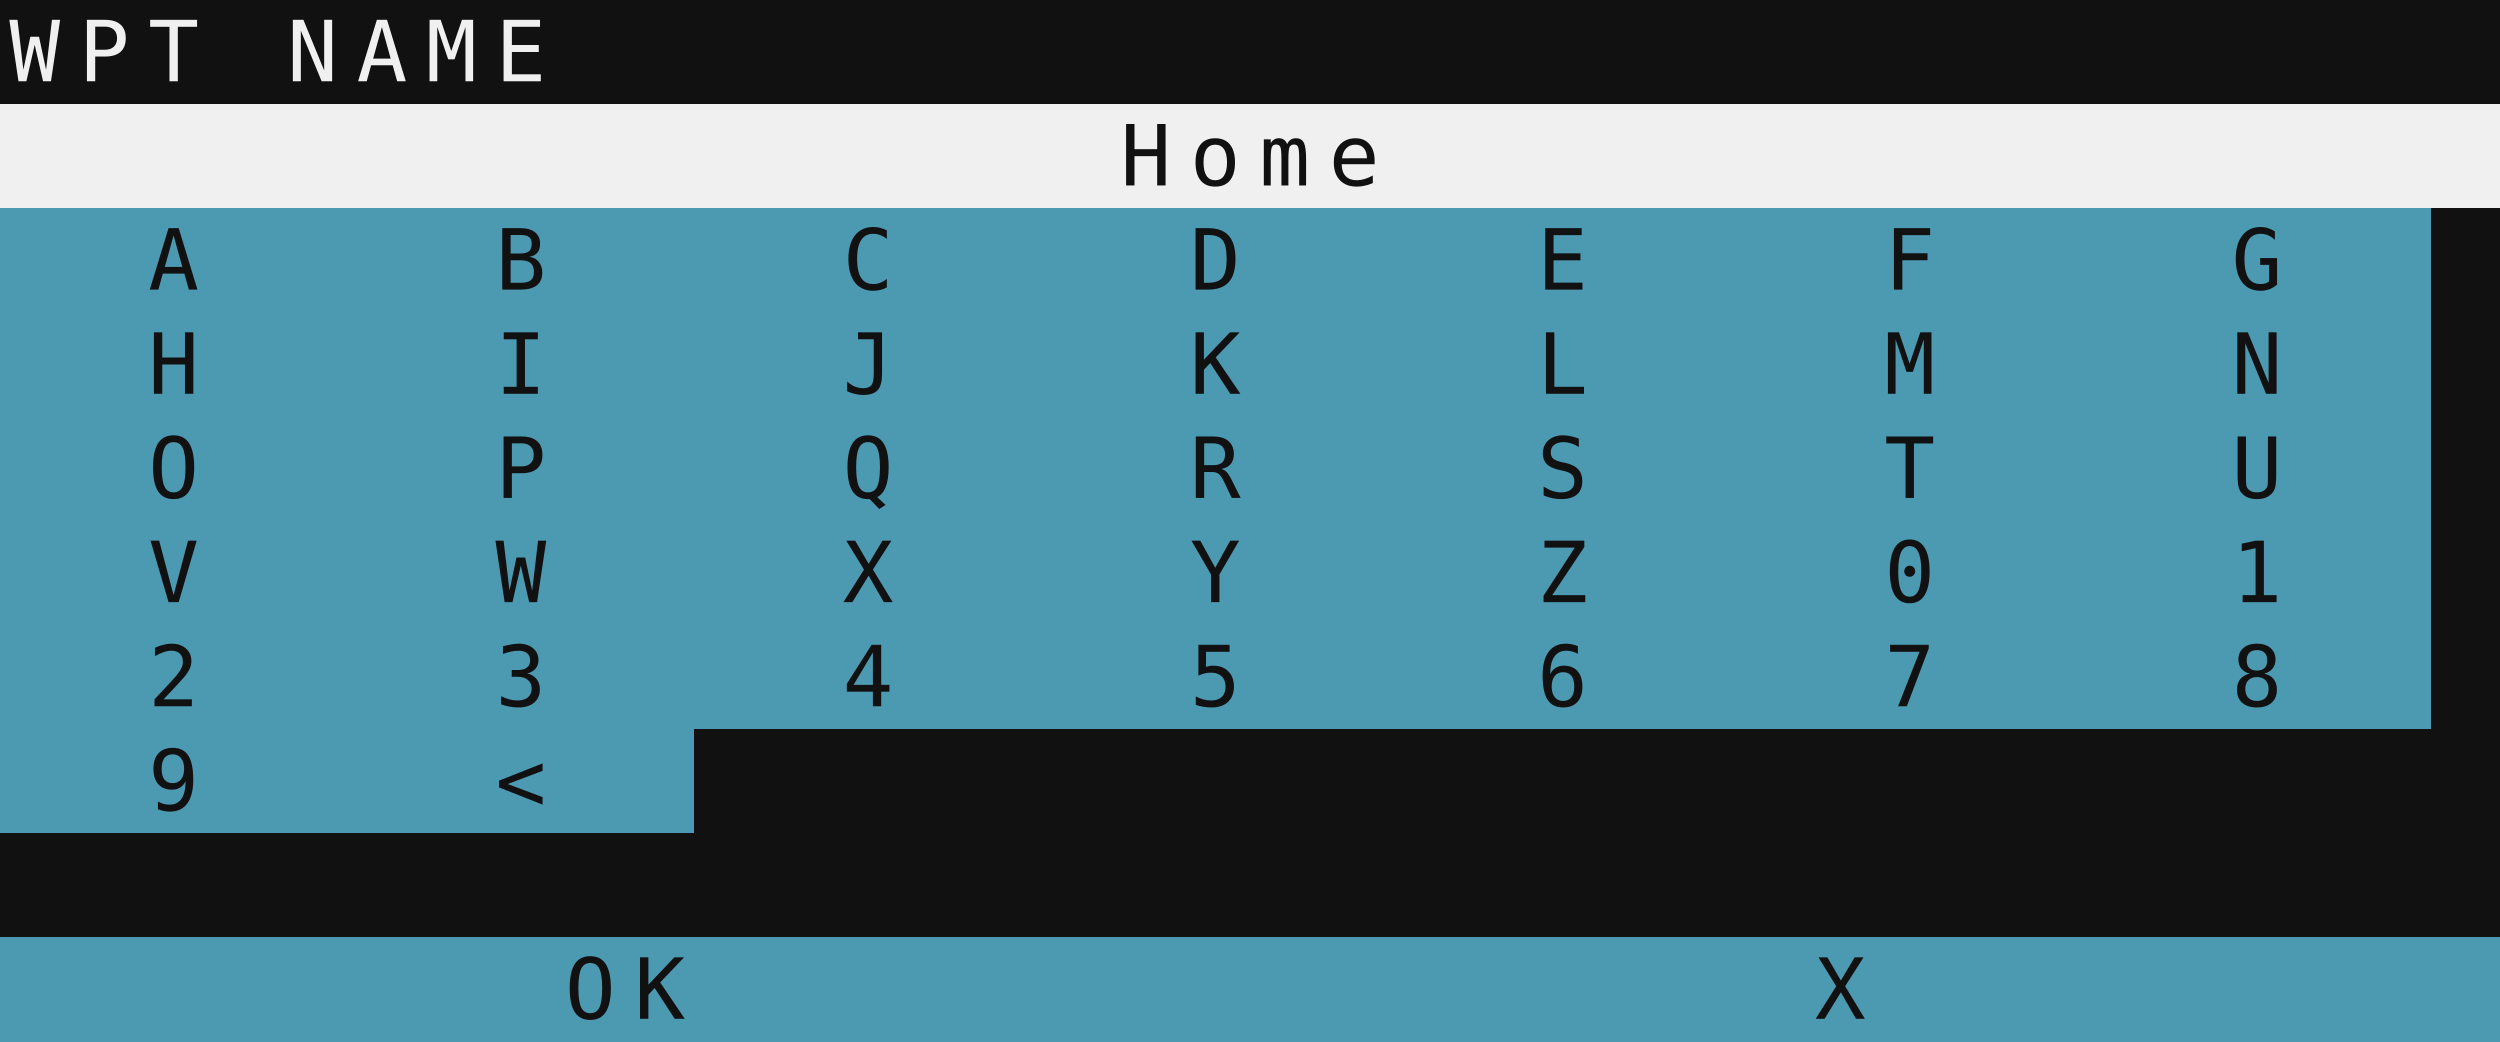
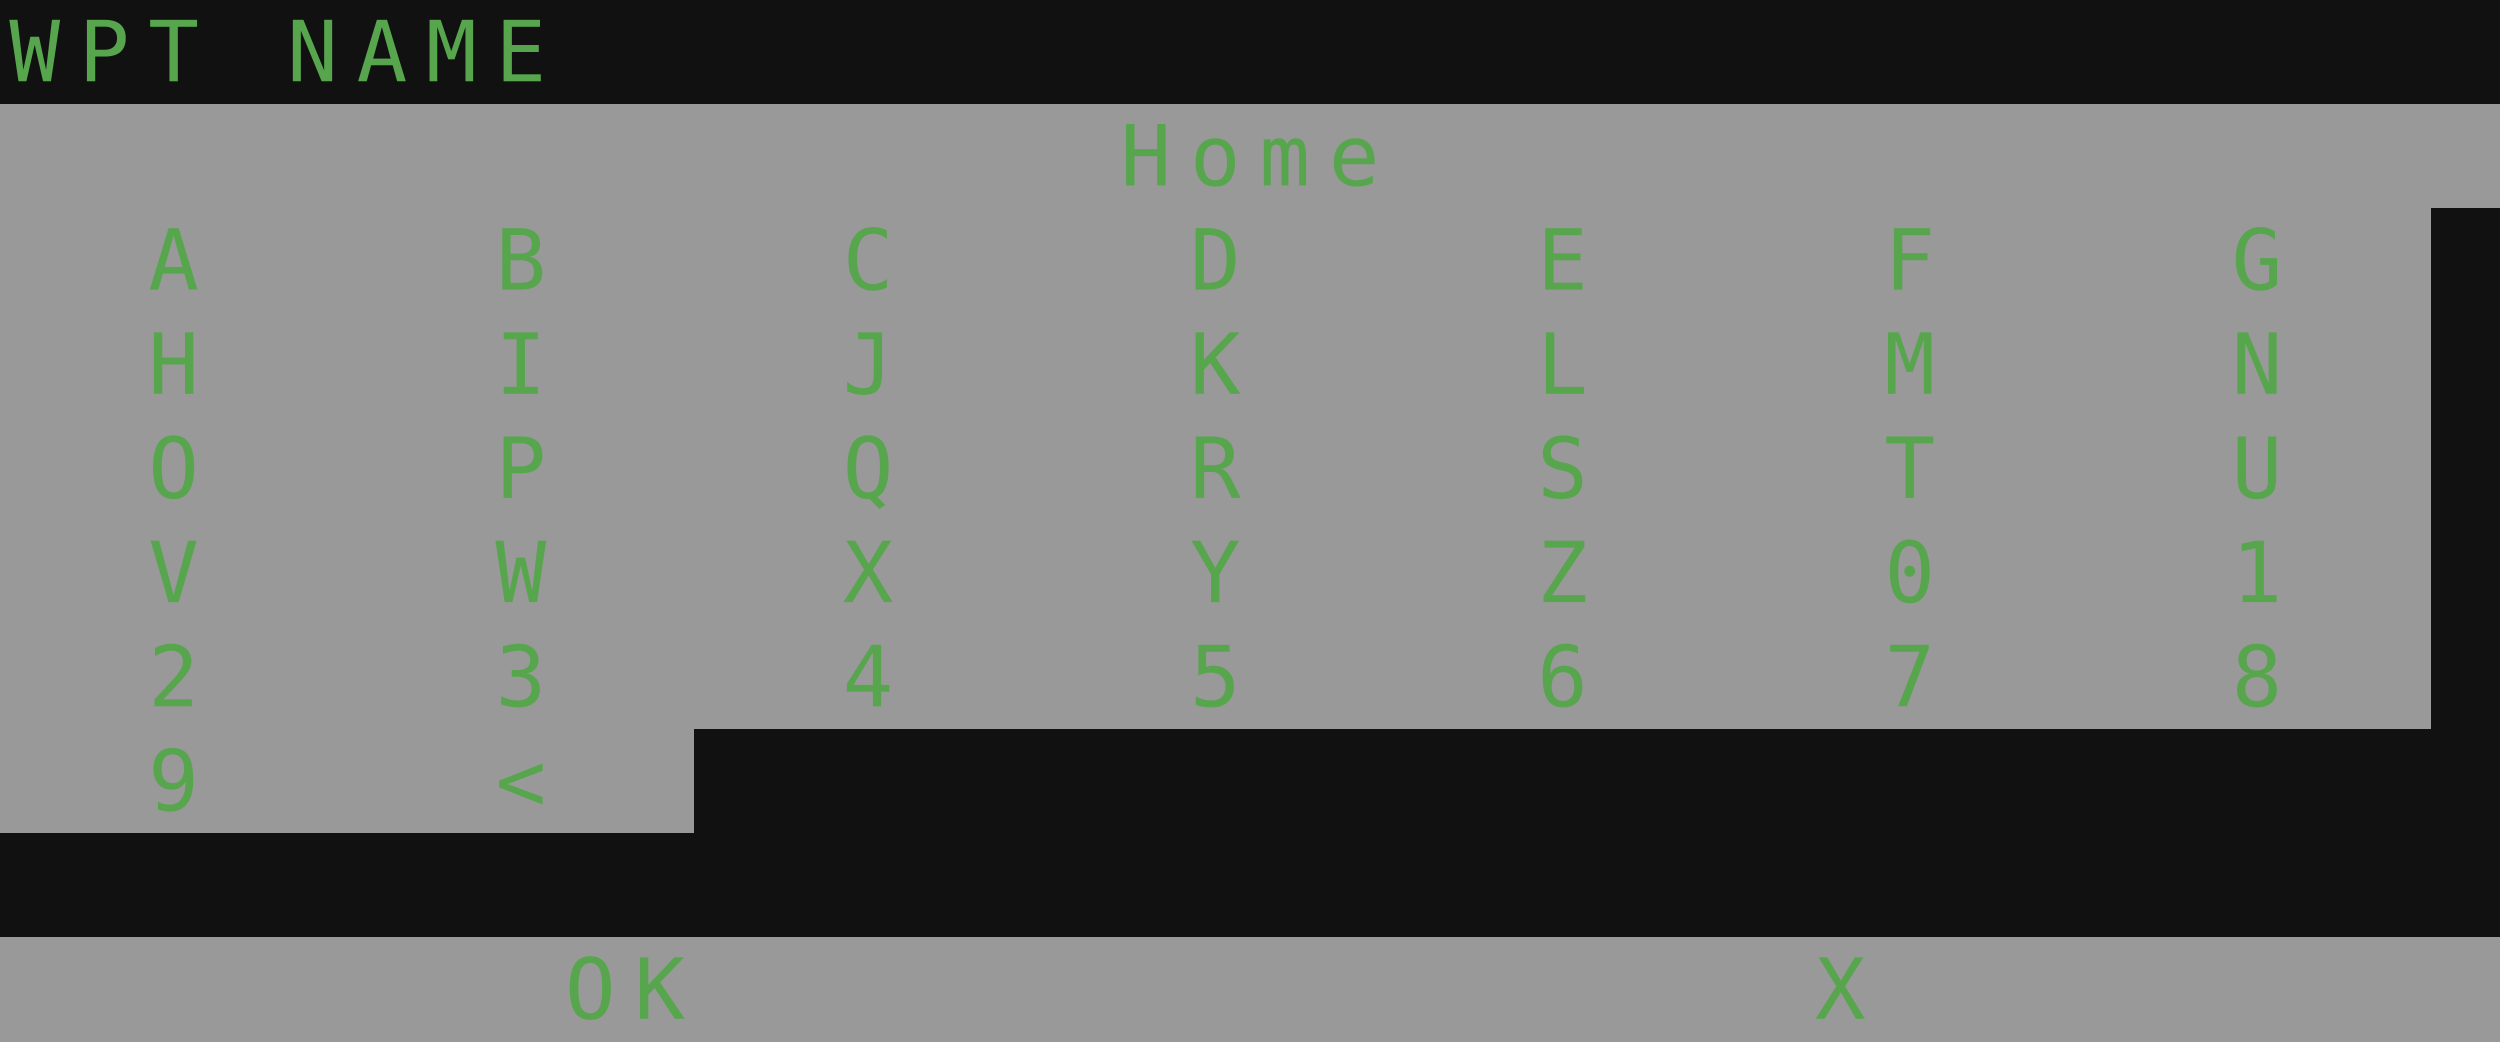
<svg xmlns="http://www.w3.org/2000/svg" width="504" height="210" viewBox="0 0 504 210" font-family="'DejaVu Sans Mono','Consolas',monospace" shape-rendering="crispEdges">
  <rect x="0" y="0" width="504" height="210" fill="#111111" />
  <rect x="0" y="0" width="504" height="21" fill="#111111" />
-   <rect x="0" y="21" width="504" height="21" fill="#f0f0f0" />
-   <rect x="0" y="42" width="490" height="21" fill="#4c99b2" />
+   <rect x="0" y="21" width="504" height="21" fill="#999999" />
+   <rect x="0" y="42" width="490" height="21" fill="#999999" />
  <rect x="490" y="42" width="14" height="21" fill="#111111" />
-   <rect x="0" y="63" width="490" height="21" fill="#4c99b2" />
+   <rect x="0" y="63" width="490" height="21" fill="#999999" />
  <rect x="490" y="63" width="14" height="21" fill="#111111" />
-   <rect x="0" y="84" width="490" height="21" fill="#4c99b2" />
+   <rect x="0" y="84" width="490" height="21" fill="#999999" />
  <rect x="490" y="84" width="14" height="21" fill="#111111" />
-   <rect x="0" y="105" width="490" height="21" fill="#4c99b2" />
+   <rect x="0" y="105" width="490" height="21" fill="#999999" />
  <rect x="490" y="105" width="14" height="21" fill="#111111" />
-   <rect x="0" y="126" width="490" height="21" fill="#4c99b2" />
+   <rect x="0" y="126" width="490" height="21" fill="#999999" />
  <rect x="490" y="126" width="14" height="21" fill="#111111" />
-   <rect x="0" y="147" width="140" height="21" fill="#4c99b2" />
+   <rect x="0" y="147" width="140" height="21" fill="#999999" />
  <rect x="140" y="147" width="364" height="21" fill="#111111" />
  <rect x="0" y="168" width="504" height="21" fill="#111111" />
-   <rect x="0" y="189" width="504" height="21" fill="#4c99b2" />
-   <text x="7" y="10.5" fill="#f0f0f0" font-size="17" text-anchor="middle" dominant-baseline="central">W</text>
-   <text x="21" y="10.5" fill="#f0f0f0" font-size="17" text-anchor="middle" dominant-baseline="central">P</text>
-   <text x="35" y="10.5" fill="#f0f0f0" font-size="17" text-anchor="middle" dominant-baseline="central">T</text>
-   <text x="63" y="10.5" fill="#f0f0f0" font-size="17" text-anchor="middle" dominant-baseline="central">N</text>
-   <text x="77" y="10.5" fill="#f0f0f0" font-size="17" text-anchor="middle" dominant-baseline="central">A</text>
-   <text x="91" y="10.5" fill="#f0f0f0" font-size="17" text-anchor="middle" dominant-baseline="central">M</text>
-   <text x="105" y="10.5" fill="#f0f0f0" font-size="17" text-anchor="middle" dominant-baseline="central">E</text>
-   <text x="231" y="31.5" fill="#111111" font-size="17" text-anchor="middle" dominant-baseline="central">H</text>
-   <text x="245" y="31.5" fill="#111111" font-size="17" text-anchor="middle" dominant-baseline="central">o</text>
-   <text x="259" y="31.5" fill="#111111" font-size="17" text-anchor="middle" dominant-baseline="central">m</text>
-   <text x="273" y="31.5" fill="#111111" font-size="17" text-anchor="middle" dominant-baseline="central">e</text>
-   <text x="35" y="52.5" fill="#111111" font-size="17" text-anchor="middle" dominant-baseline="central">A</text>
-   <text x="105" y="52.5" fill="#111111" font-size="17" text-anchor="middle" dominant-baseline="central">B</text>
-   <text x="175" y="52.5" fill="#111111" font-size="17" text-anchor="middle" dominant-baseline="central">C</text>
-   <text x="245" y="52.5" fill="#111111" font-size="17" text-anchor="middle" dominant-baseline="central">D</text>
-   <text x="315" y="52.5" fill="#111111" font-size="17" text-anchor="middle" dominant-baseline="central">E</text>
-   <text x="385" y="52.5" fill="#111111" font-size="17" text-anchor="middle" dominant-baseline="central">F</text>
-   <text x="455" y="52.5" fill="#111111" font-size="17" text-anchor="middle" dominant-baseline="central">G</text>
-   <text x="35" y="73.5" fill="#111111" font-size="17" text-anchor="middle" dominant-baseline="central">H</text>
-   <text x="105" y="73.5" fill="#111111" font-size="17" text-anchor="middle" dominant-baseline="central">I</text>
-   <text x="175" y="73.5" fill="#111111" font-size="17" text-anchor="middle" dominant-baseline="central">J</text>
-   <text x="245" y="73.5" fill="#111111" font-size="17" text-anchor="middle" dominant-baseline="central">K</text>
-   <text x="315" y="73.5" fill="#111111" font-size="17" text-anchor="middle" dominant-baseline="central">L</text>
-   <text x="385" y="73.5" fill="#111111" font-size="17" text-anchor="middle" dominant-baseline="central">M</text>
-   <text x="455" y="73.5" fill="#111111" font-size="17" text-anchor="middle" dominant-baseline="central">N</text>
-   <text x="35" y="94.5" fill="#111111" font-size="17" text-anchor="middle" dominant-baseline="central">O</text>
-   <text x="105" y="94.5" fill="#111111" font-size="17" text-anchor="middle" dominant-baseline="central">P</text>
-   <text x="175" y="94.5" fill="#111111" font-size="17" text-anchor="middle" dominant-baseline="central">Q</text>
-   <text x="245" y="94.5" fill="#111111" font-size="17" text-anchor="middle" dominant-baseline="central">R</text>
-   <text x="315" y="94.5" fill="#111111" font-size="17" text-anchor="middle" dominant-baseline="central">S</text>
-   <text x="385" y="94.5" fill="#111111" font-size="17" text-anchor="middle" dominant-baseline="central">T</text>
-   <text x="455" y="94.5" fill="#111111" font-size="17" text-anchor="middle" dominant-baseline="central">U</text>
-   <text x="35" y="115.5" fill="#111111" font-size="17" text-anchor="middle" dominant-baseline="central">V</text>
-   <text x="105" y="115.5" fill="#111111" font-size="17" text-anchor="middle" dominant-baseline="central">W</text>
-   <text x="175" y="115.5" fill="#111111" font-size="17" text-anchor="middle" dominant-baseline="central">X</text>
-   <text x="245" y="115.5" fill="#111111" font-size="17" text-anchor="middle" dominant-baseline="central">Y</text>
-   <text x="315" y="115.5" fill="#111111" font-size="17" text-anchor="middle" dominant-baseline="central">Z</text>
-   <text x="385" y="115.5" fill="#111111" font-size="17" text-anchor="middle" dominant-baseline="central">0</text>
-   <text x="455" y="115.5" fill="#111111" font-size="17" text-anchor="middle" dominant-baseline="central">1</text>
-   <text x="35" y="136.5" fill="#111111" font-size="17" text-anchor="middle" dominant-baseline="central">2</text>
-   <text x="105" y="136.5" fill="#111111" font-size="17" text-anchor="middle" dominant-baseline="central">3</text>
-   <text x="175" y="136.5" fill="#111111" font-size="17" text-anchor="middle" dominant-baseline="central">4</text>
-   <text x="245" y="136.5" fill="#111111" font-size="17" text-anchor="middle" dominant-baseline="central">5</text>
-   <text x="315" y="136.5" fill="#111111" font-size="17" text-anchor="middle" dominant-baseline="central">6</text>
-   <text x="385" y="136.5" fill="#111111" font-size="17" text-anchor="middle" dominant-baseline="central">7</text>
-   <text x="455" y="136.5" fill="#111111" font-size="17" text-anchor="middle" dominant-baseline="central">8</text>
-   <text x="35" y="157.5" fill="#111111" font-size="17" text-anchor="middle" dominant-baseline="central">9</text>
-   <text x="105" y="157.5" fill="#111111" font-size="17" text-anchor="middle" dominant-baseline="central">&lt;</text>
-   <text x="119" y="199.5" fill="#111111" font-size="17" text-anchor="middle" dominant-baseline="central">O</text>
-   <text x="133" y="199.5" fill="#111111" font-size="17" text-anchor="middle" dominant-baseline="central">K</text>
-   <text x="371" y="199.5" fill="#111111" font-size="17" text-anchor="middle" dominant-baseline="central">X</text>
+   <rect x="0" y="189" width="504" height="21" fill="#999999" />
+   <text x="7" y="10.5" fill="#57a64e" font-size="17" text-anchor="middle" dominant-baseline="central">W</text>
+   <text x="21" y="10.5" fill="#57a64e" font-size="17" text-anchor="middle" dominant-baseline="central">P</text>
+   <text x="35" y="10.5" fill="#57a64e" font-size="17" text-anchor="middle" dominant-baseline="central">T</text>
+   <text x="63" y="10.5" fill="#57a64e" font-size="17" text-anchor="middle" dominant-baseline="central">N</text>
+   <text x="77" y="10.5" fill="#57a64e" font-size="17" text-anchor="middle" dominant-baseline="central">A</text>
+   <text x="91" y="10.5" fill="#57a64e" font-size="17" text-anchor="middle" dominant-baseline="central">M</text>
+   <text x="105" y="10.5" fill="#57a64e" font-size="17" text-anchor="middle" dominant-baseline="central">E</text>
+   <text x="231" y="31.5" fill="#57a64e" font-size="17" text-anchor="middle" dominant-baseline="central">H</text>
+   <text x="245" y="31.5" fill="#57a64e" font-size="17" text-anchor="middle" dominant-baseline="central">o</text>
+   <text x="259" y="31.5" fill="#57a64e" font-size="17" text-anchor="middle" dominant-baseline="central">m</text>
+   <text x="273" y="31.5" fill="#57a64e" font-size="17" text-anchor="middle" dominant-baseline="central">e</text>
+   <text x="35" y="52.5" fill="#57a64e" font-size="17" text-anchor="middle" dominant-baseline="central">A</text>
+   <text x="105" y="52.5" fill="#57a64e" font-size="17" text-anchor="middle" dominant-baseline="central">B</text>
+   <text x="175" y="52.5" fill="#57a64e" font-size="17" text-anchor="middle" dominant-baseline="central">C</text>
+   <text x="245" y="52.5" fill="#57a64e" font-size="17" text-anchor="middle" dominant-baseline="central">D</text>
+   <text x="315" y="52.5" fill="#57a64e" font-size="17" text-anchor="middle" dominant-baseline="central">E</text>
+   <text x="385" y="52.5" fill="#57a64e" font-size="17" text-anchor="middle" dominant-baseline="central">F</text>
+   <text x="455" y="52.5" fill="#57a64e" font-size="17" text-anchor="middle" dominant-baseline="central">G</text>
+   <text x="35" y="73.5" fill="#57a64e" font-size="17" text-anchor="middle" dominant-baseline="central">H</text>
+   <text x="105" y="73.5" fill="#57a64e" font-size="17" text-anchor="middle" dominant-baseline="central">I</text>
+   <text x="175" y="73.5" fill="#57a64e" font-size="17" text-anchor="middle" dominant-baseline="central">J</text>
+   <text x="245" y="73.5" fill="#57a64e" font-size="17" text-anchor="middle" dominant-baseline="central">K</text>
+   <text x="315" y="73.5" fill="#57a64e" font-size="17" text-anchor="middle" dominant-baseline="central">L</text>
+   <text x="385" y="73.5" fill="#57a64e" font-size="17" text-anchor="middle" dominant-baseline="central">M</text>
+   <text x="455" y="73.5" fill="#57a64e" font-size="17" text-anchor="middle" dominant-baseline="central">N</text>
+   <text x="35" y="94.5" fill="#57a64e" font-size="17" text-anchor="middle" dominant-baseline="central">O</text>
+   <text x="105" y="94.5" fill="#57a64e" font-size="17" text-anchor="middle" dominant-baseline="central">P</text>
+   <text x="175" y="94.5" fill="#57a64e" font-size="17" text-anchor="middle" dominant-baseline="central">Q</text>
+   <text x="245" y="94.5" fill="#57a64e" font-size="17" text-anchor="middle" dominant-baseline="central">R</text>
+   <text x="315" y="94.5" fill="#57a64e" font-size="17" text-anchor="middle" dominant-baseline="central">S</text>
+   <text x="385" y="94.5" fill="#57a64e" font-size="17" text-anchor="middle" dominant-baseline="central">T</text>
+   <text x="455" y="94.5" fill="#57a64e" font-size="17" text-anchor="middle" dominant-baseline="central">U</text>
+   <text x="35" y="115.5" fill="#57a64e" font-size="17" text-anchor="middle" dominant-baseline="central">V</text>
+   <text x="105" y="115.5" fill="#57a64e" font-size="17" text-anchor="middle" dominant-baseline="central">W</text>
+   <text x="175" y="115.5" fill="#57a64e" font-size="17" text-anchor="middle" dominant-baseline="central">X</text>
+   <text x="245" y="115.5" fill="#57a64e" font-size="17" text-anchor="middle" dominant-baseline="central">Y</text>
+   <text x="315" y="115.5" fill="#57a64e" font-size="17" text-anchor="middle" dominant-baseline="central">Z</text>
+   <text x="385" y="115.5" fill="#57a64e" font-size="17" text-anchor="middle" dominant-baseline="central">0</text>
+   <text x="455" y="115.5" fill="#57a64e" font-size="17" text-anchor="middle" dominant-baseline="central">1</text>
+   <text x="35" y="136.5" fill="#57a64e" font-size="17" text-anchor="middle" dominant-baseline="central">2</text>
+   <text x="105" y="136.5" fill="#57a64e" font-size="17" text-anchor="middle" dominant-baseline="central">3</text>
+   <text x="175" y="136.5" fill="#57a64e" font-size="17" text-anchor="middle" dominant-baseline="central">4</text>
+   <text x="245" y="136.5" fill="#57a64e" font-size="17" text-anchor="middle" dominant-baseline="central">5</text>
+   <text x="315" y="136.5" fill="#57a64e" font-size="17" text-anchor="middle" dominant-baseline="central">6</text>
+   <text x="385" y="136.5" fill="#57a64e" font-size="17" text-anchor="middle" dominant-baseline="central">7</text>
+   <text x="455" y="136.5" fill="#57a64e" font-size="17" text-anchor="middle" dominant-baseline="central">8</text>
+   <text x="35" y="157.5" fill="#57a64e" font-size="17" text-anchor="middle" dominant-baseline="central">9</text>
+   <text x="105" y="157.5" fill="#57a64e" font-size="17" text-anchor="middle" dominant-baseline="central">&lt;</text>
+   <text x="119" y="199.5" fill="#57a64e" font-size="17" text-anchor="middle" dominant-baseline="central">O</text>
+   <text x="133" y="199.5" fill="#57a64e" font-size="17" text-anchor="middle" dominant-baseline="central">K</text>
+   <text x="371" y="199.5" fill="#57a64e" font-size="17" text-anchor="middle" dominant-baseline="central">X</text>
</svg>
